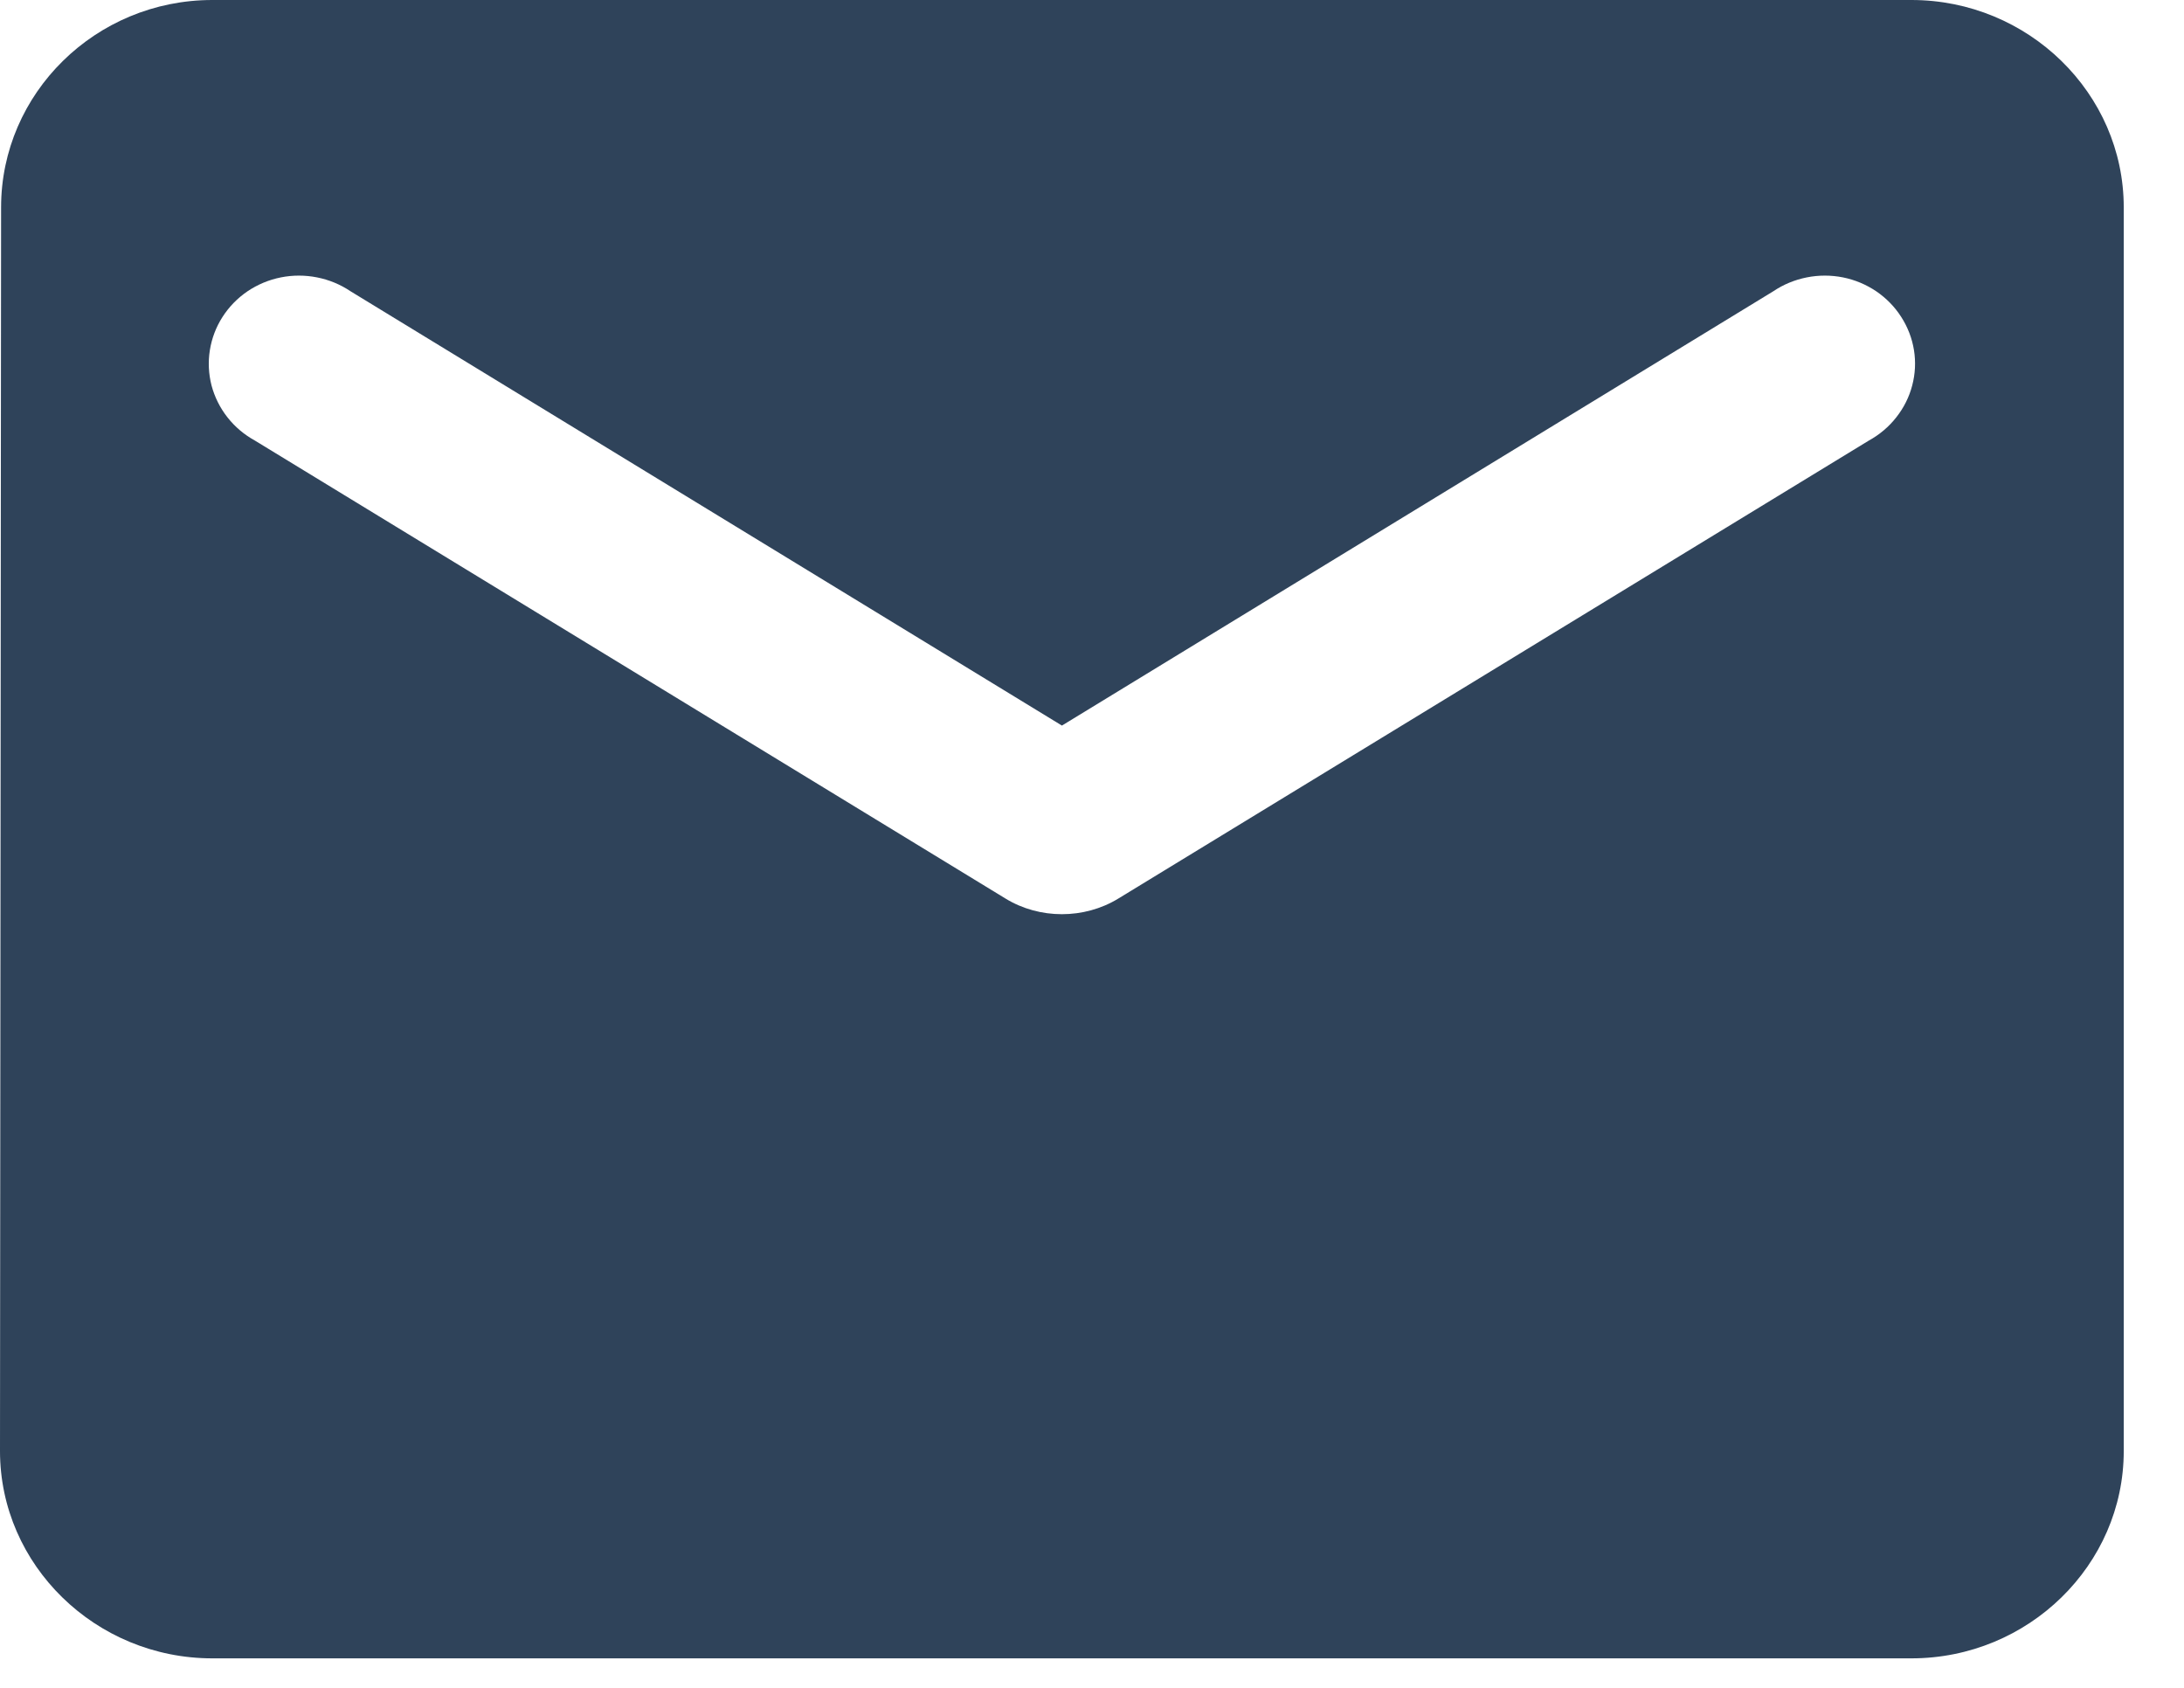
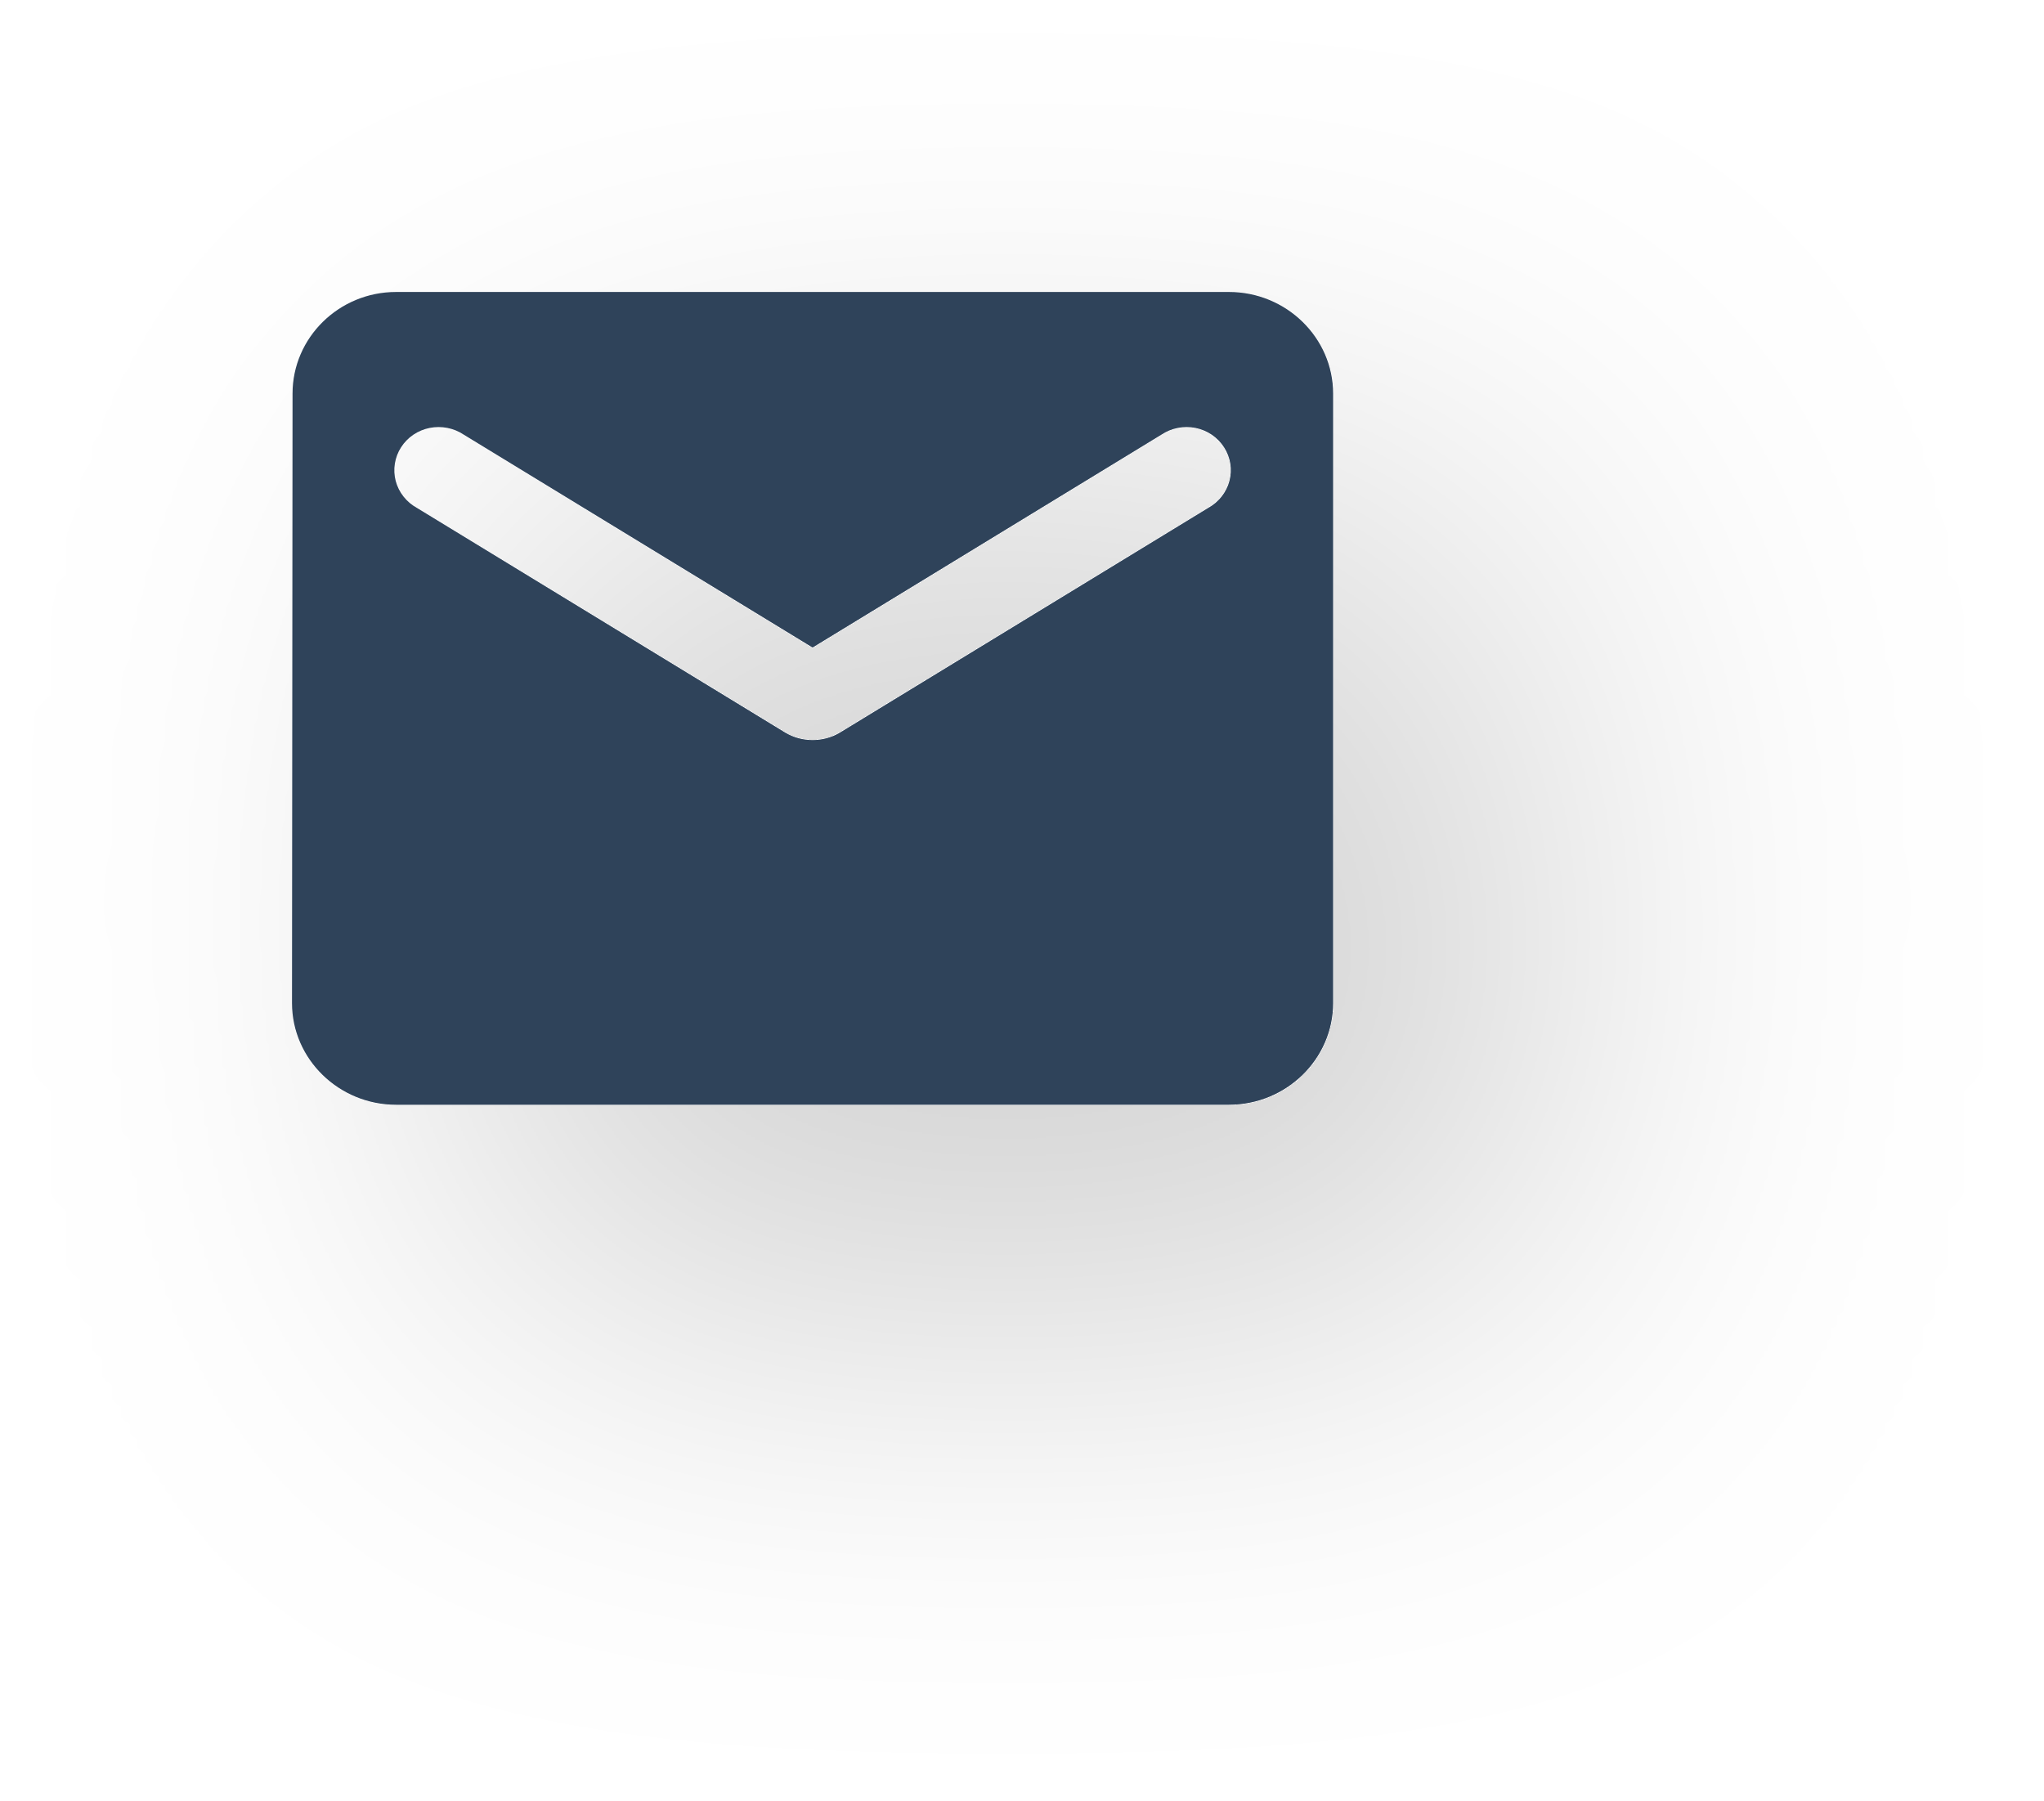
- <svg xmlns="http://www.w3.org/2000/svg" width="22" height="17" viewBox="0 0 22 17" fill="none">
-   <path d="M19.254 0H2.139C0.963 0 0.011 0.94 0.011 2.088L0 14.615C0 15.764 0.963 16.703 2.139 16.703H19.254C20.431 16.703 21.393 15.764 21.393 14.615V2.088C21.393 0.94 20.431 0 19.254 0ZM18.826 4.437L11.264 9.051C10.921 9.26 10.472 9.26 10.13 9.051L2.567 4.437C2.46 4.378 2.366 4.299 2.291 4.203C2.216 4.108 2.162 3.999 2.131 3.883C2.101 3.766 2.095 3.645 2.114 3.527C2.133 3.408 2.176 3.294 2.241 3.193C2.306 3.091 2.392 3.003 2.493 2.934C2.594 2.866 2.708 2.818 2.829 2.794C2.949 2.77 3.073 2.77 3.194 2.794C3.315 2.818 3.429 2.865 3.53 2.933L10.697 7.308L17.864 2.933C17.965 2.865 18.079 2.818 18.2 2.794C18.32 2.77 18.444 2.77 18.565 2.794C18.685 2.818 18.799 2.866 18.9 2.934C19.001 3.003 19.087 3.091 19.152 3.193C19.217 3.294 19.261 3.408 19.28 3.527C19.299 3.645 19.293 3.766 19.262 3.883C19.232 3.999 19.177 4.108 19.102 4.203C19.027 4.299 18.933 4.378 18.826 4.437Z" fill="#2F435A" />
+ <svg xmlns="http://www.w3.org/2000/svg" width="42" height="37" viewBox="0 0 42 37" fill="none">
+   <g filter="url(#filter0_d_562_1030)">
+     <path d="M25.254 6H8.139C6.963 6 6.011 6.94 6.011 8.088L6 20.615C6 21.764 6.963 22.703 8.139 22.703H25.254C26.431 22.703 27.393 21.764 27.393 20.615V8.088C27.393 6.94 26.431 6 25.254 6ZM24.826 10.437L17.264 15.051C16.921 15.26 16.472 15.26 16.13 15.051L8.567 10.437C8.46 10.378 8.366 10.299 8.291 10.203C8.216 10.108 8.162 9.999 8.131 9.883C8.101 9.766 8.095 9.645 8.114 9.527C8.133 9.408 8.176 9.294 8.241 9.193C8.306 9.091 8.392 9.003 8.493 8.934C8.594 8.866 8.708 8.818 8.829 8.794C8.949 8.77 9.073 8.77 9.194 8.794C9.315 8.818 9.429 8.865 9.53 8.933L16.697 13.308L23.864 8.933C23.965 8.865 24.079 8.818 24.2 8.794C24.32 8.77 24.444 8.77 24.565 8.794C24.685 8.818 24.799 8.866 24.9 8.934C25.001 9.003 25.087 9.091 25.152 9.193C25.217 9.294 25.261 9.408 25.28 9.527C25.299 9.645 25.293 9.766 25.262 9.883C25.232 9.999 25.177 10.108 25.102 10.203C25.027 10.299 24.933 10.378 24.826 10.437Z" fill="#2F435A" />
+   </g>
+   <defs>
+     <filter id="filter0_d_562_1030" x="0" y="0" width="41.394" height="36.703" filterUnits="userSpaceOnUse" color-interpolation-filters="sRGB">
+       <feFlood flood-opacity="0" result="BackgroundImageFix" />
+       <feColorMatrix in="SourceAlpha" type="matrix" values="0 0 0 0 0 0 0 0 0 0 0 0 0 0 0 0 0 0 127 0" result="hardAlpha" />
+       <feOffset dx="4" dy="4" />
+       <feGaussianBlur stdDeviation="5" />
+       <feComposite in2="hardAlpha" operator="out" />
+       <feColorMatrix type="matrix" values="0 0 0 0 0 0 0 0 0 0 0 0 0 0 0 0 0 0 0.2 0" />
+       <feBlend mode="normal" in2="BackgroundImageFix" result="effect1_dropShadow_562_1030" />
+       <feBlend mode="normal" in="SourceGraphic" in2="effect1_dropShadow_562_1030" result="shape" />
+     </filter>
+   </defs>
</svg>
